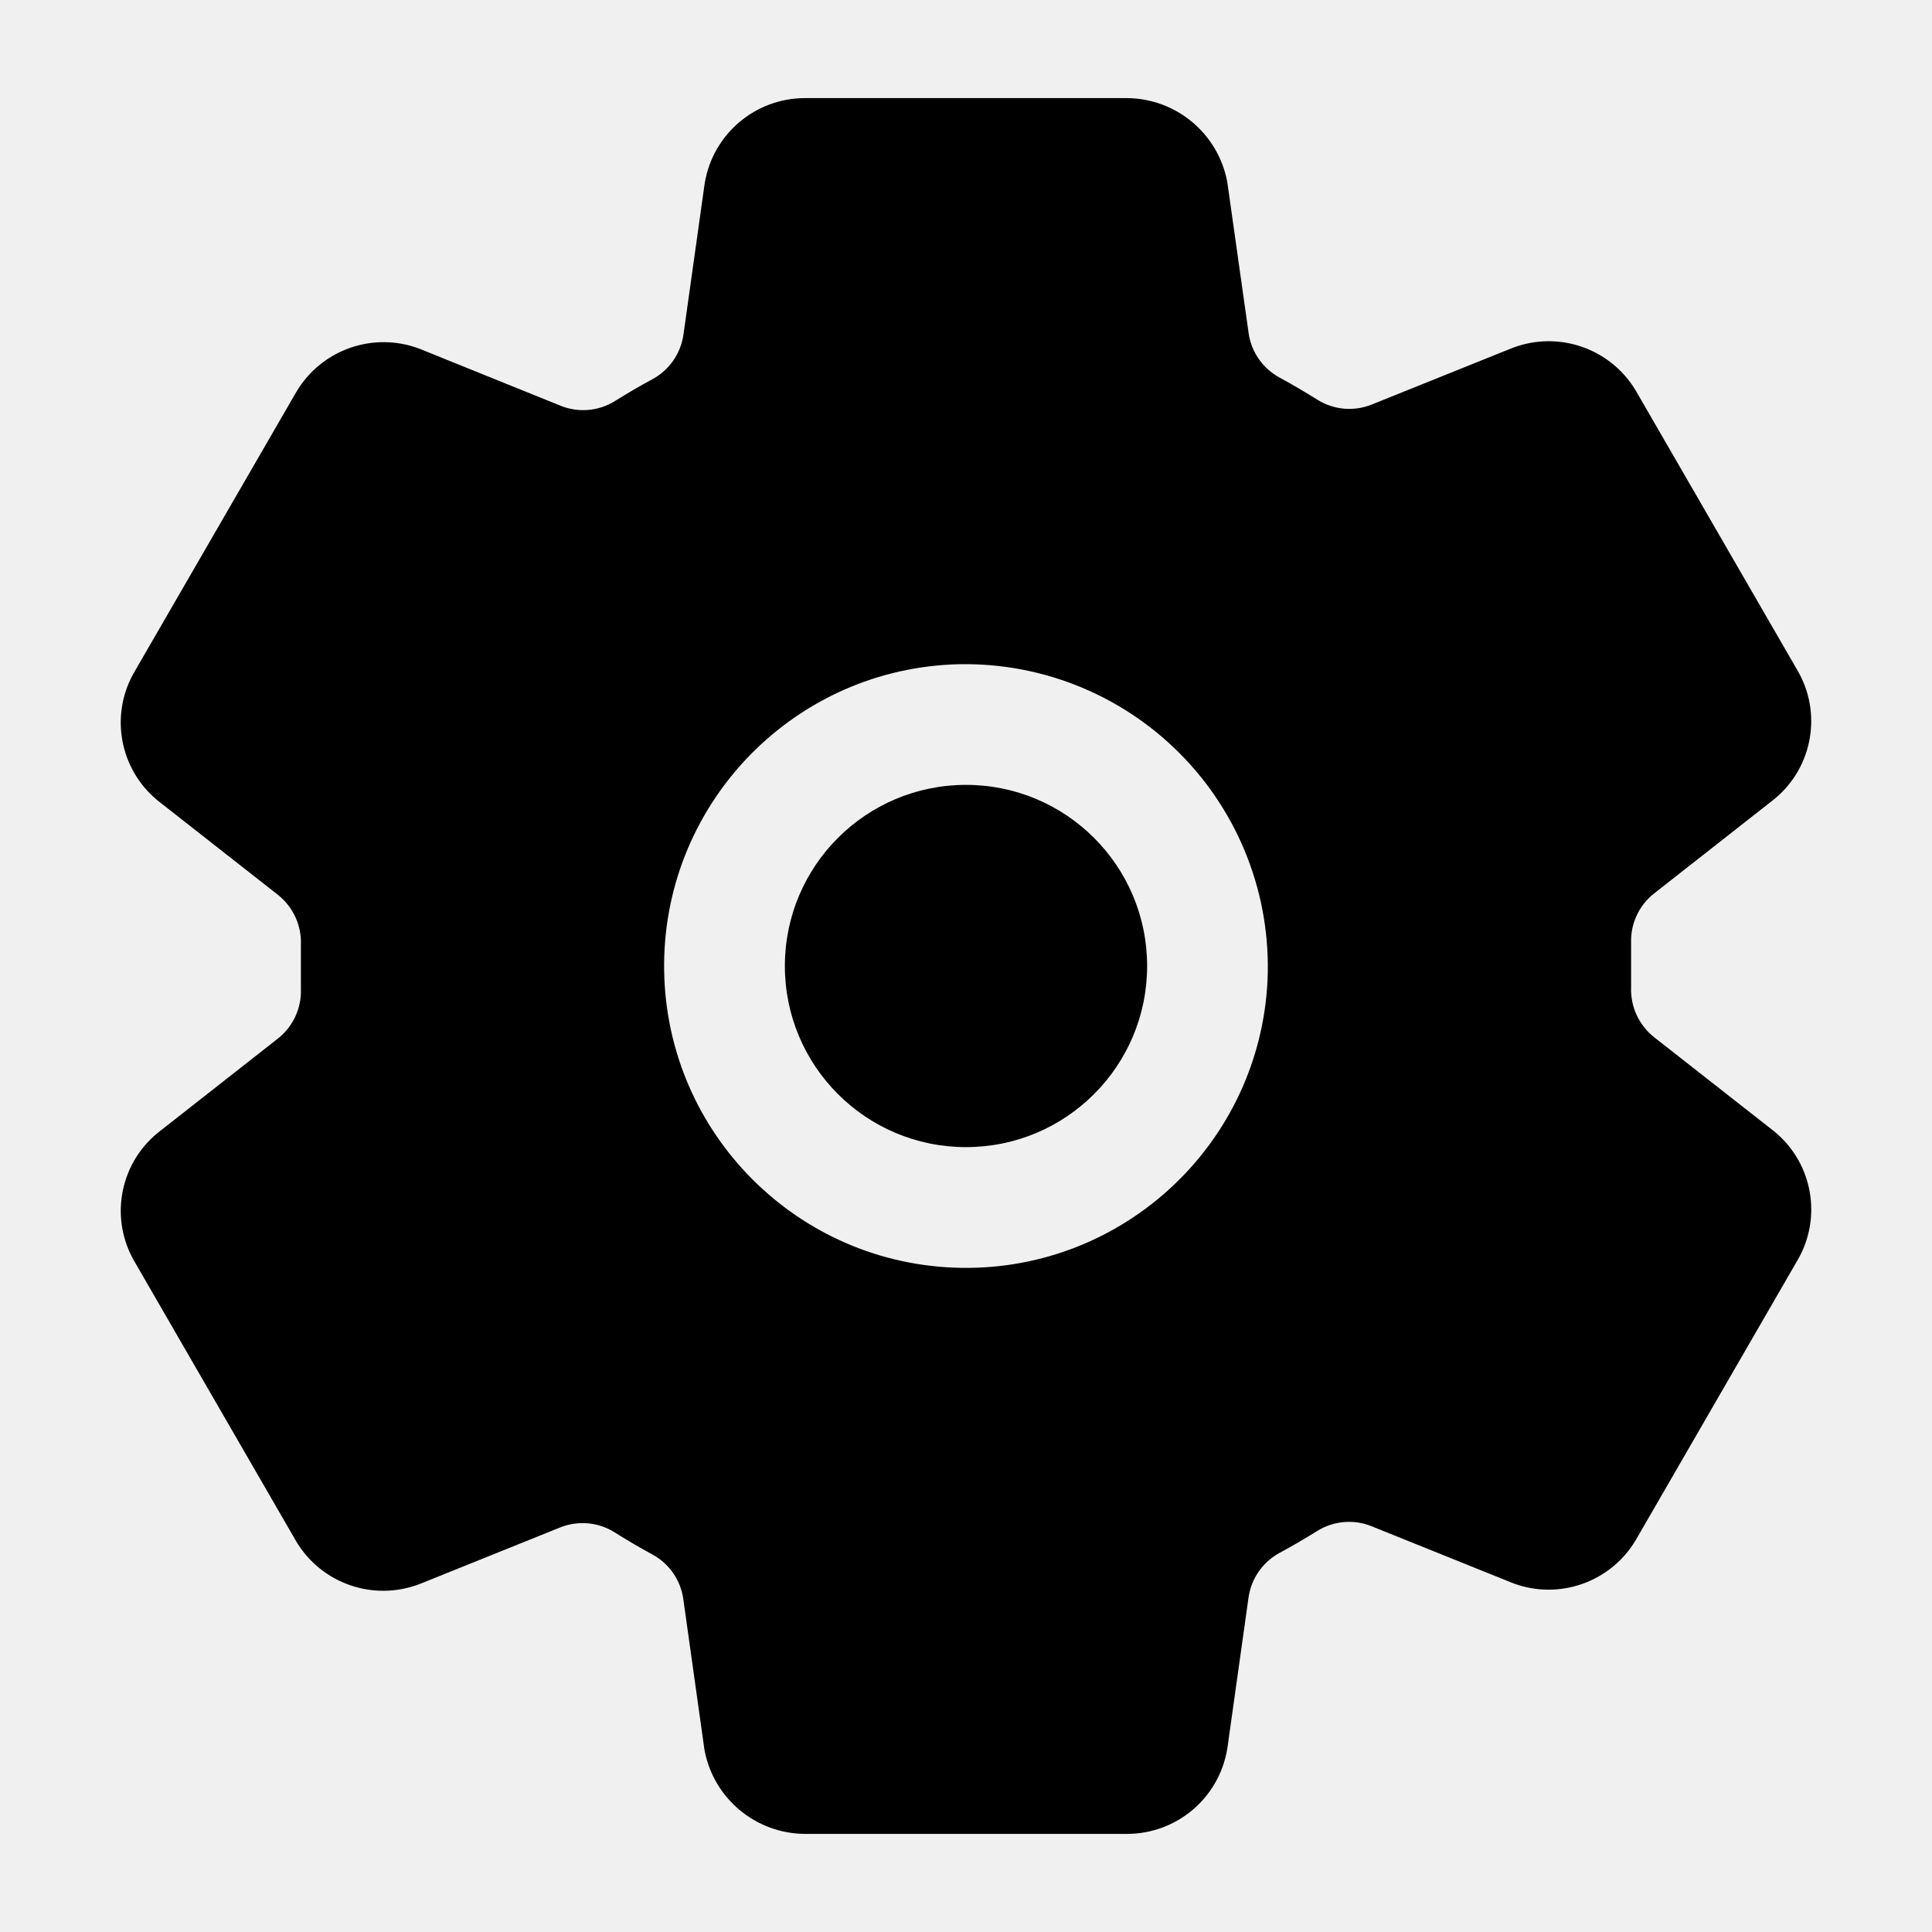
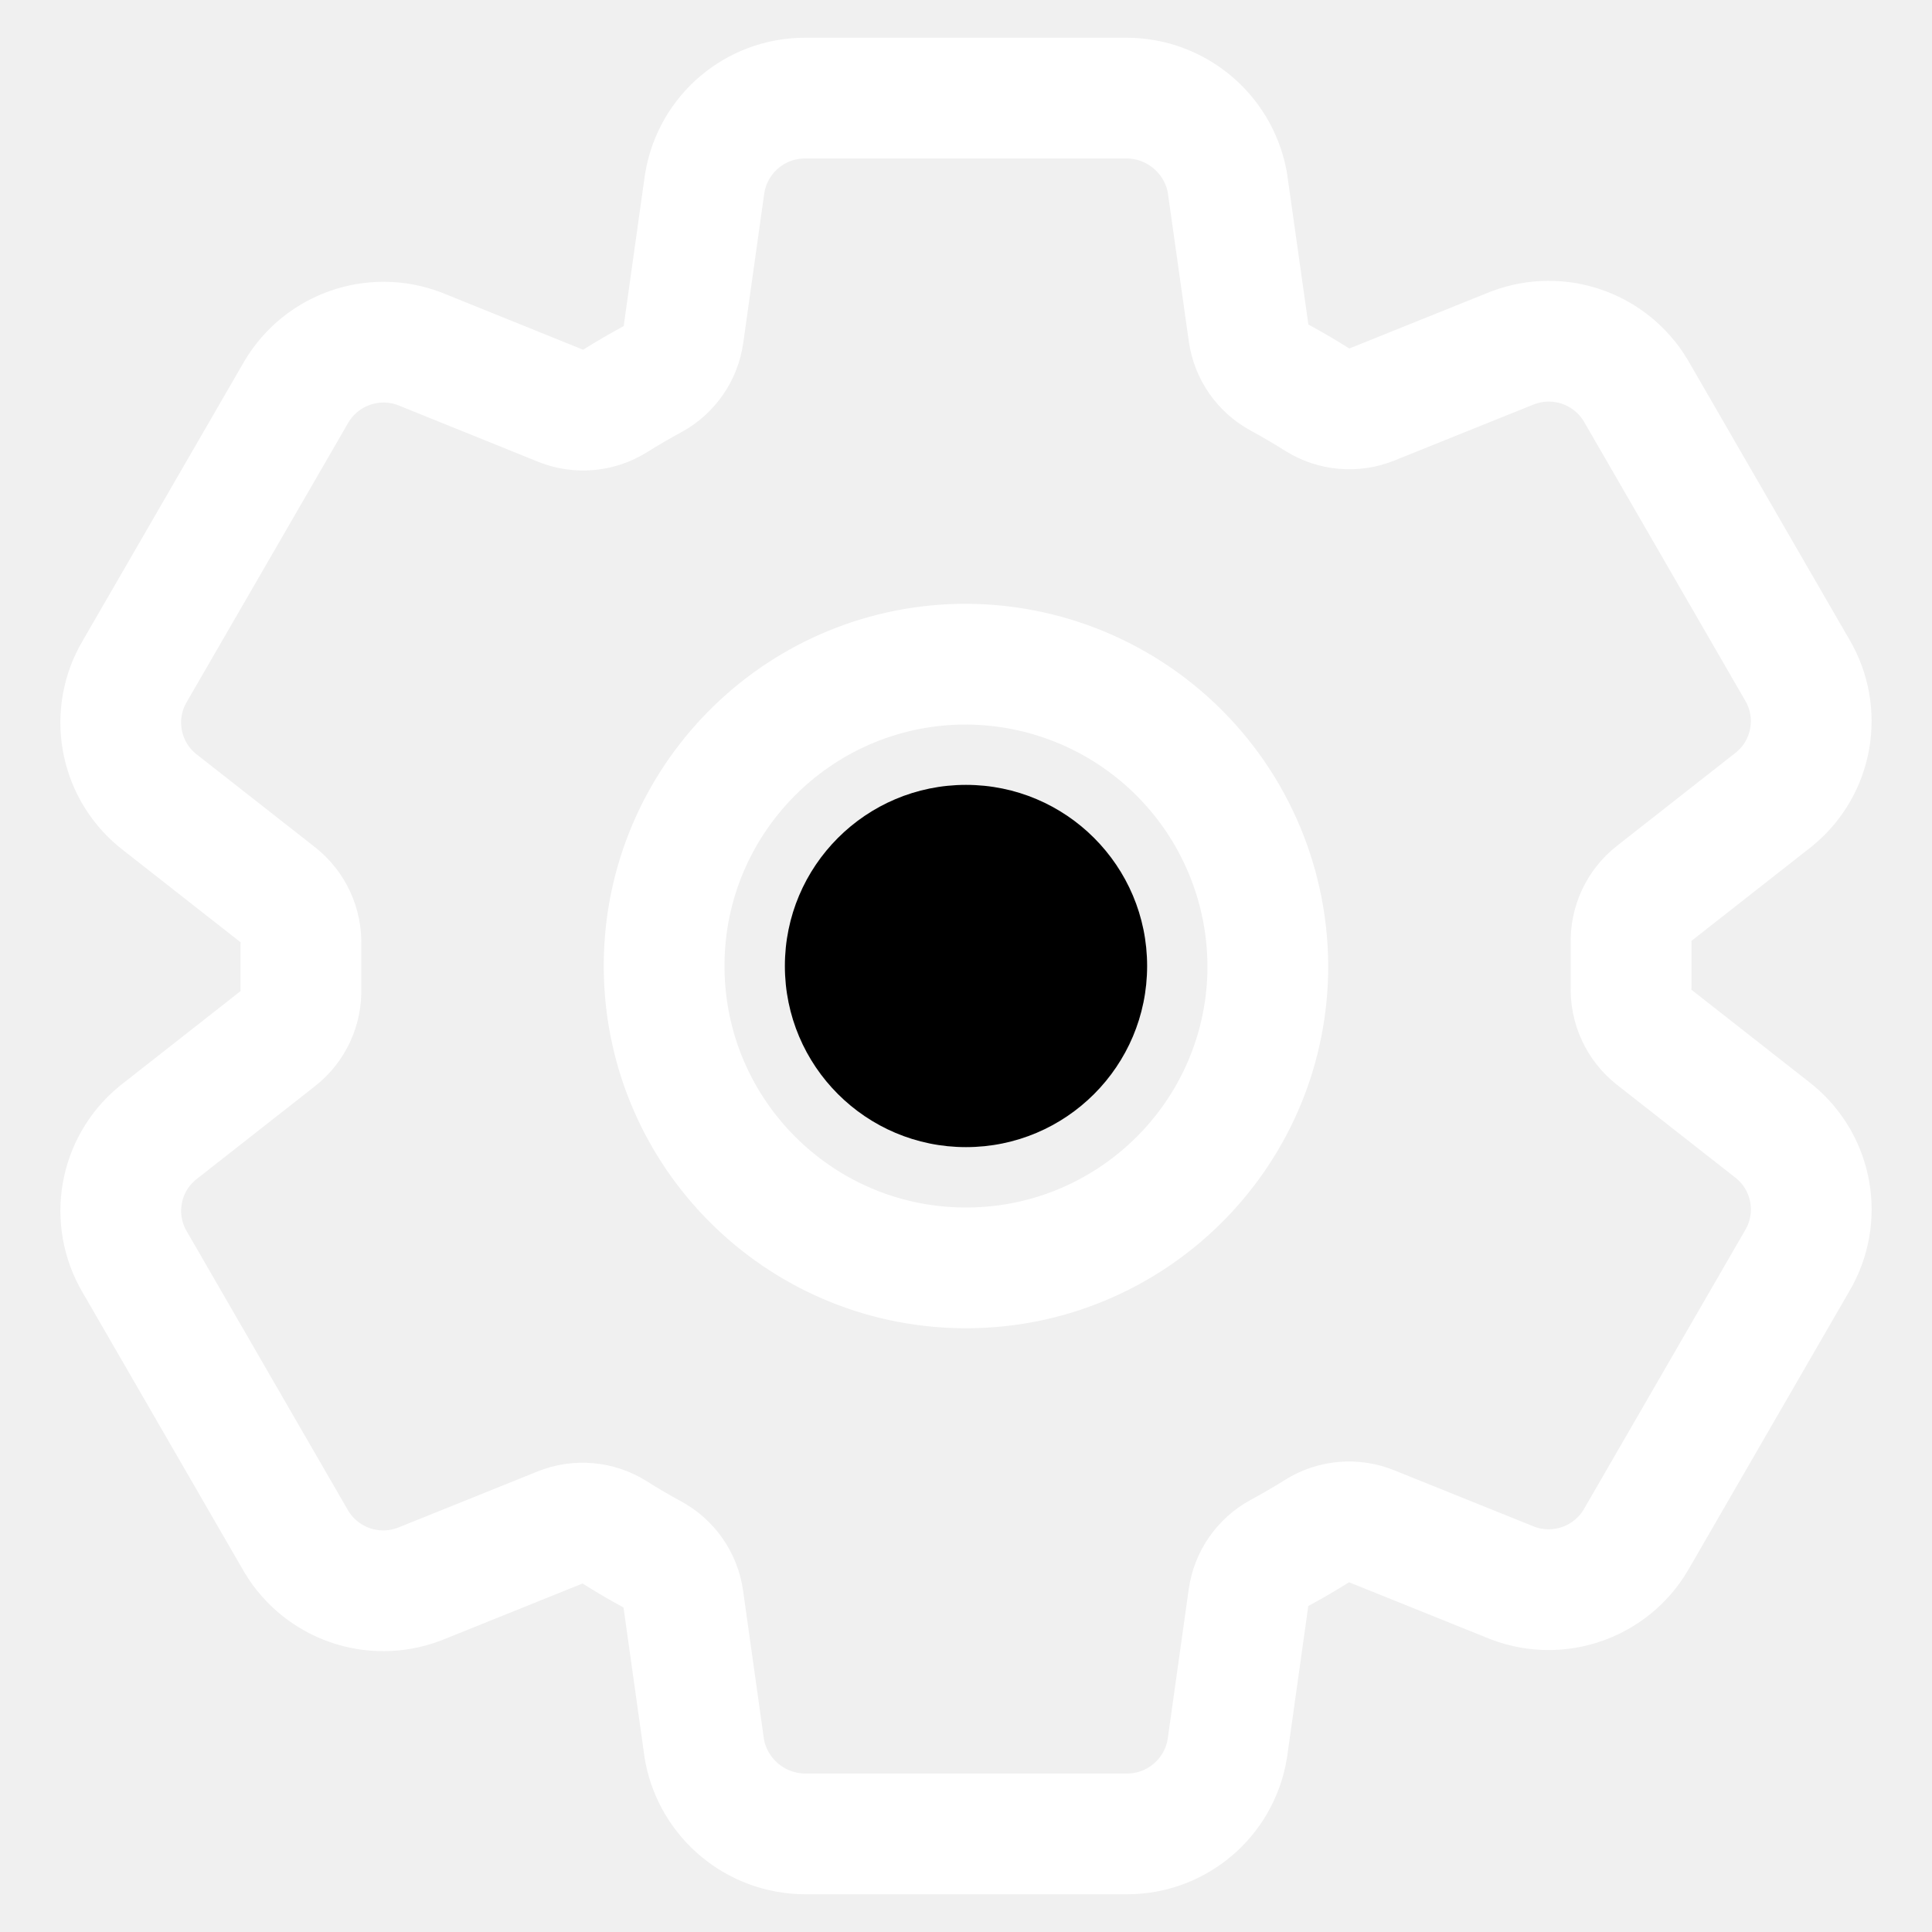
<svg xmlns="http://www.w3.org/2000/svg" width="512" height="512" viewBox="0 0 512 512">
  <circle cx="256" cy="256" r="48" />
-   <path d="M470.39,300l-.47-.38-31.56-24.75a16.11,16.11,0,0,1-6.1-13.33l0-11.56a16,16,0,0,1,6.11-13.22L469.92,212l.47-.38a26.68,26.68,0,0,0,5.9-34.06l-42.71-73.9a1.59,1.59,0,0,1-.13-.22A26.86,26.86,0,0,0,401,92.14l-.35.13L363.55,107.2a15.94,15.94,0,0,1-14.47-1.29q-4.92-3.1-10-5.86a15.94,15.94,0,0,1-8.19-11.82L325.3,48.64l-.12-.72A27.22,27.22,0,0,0,298.76,26H213.24a26.92,26.92,0,0,0-26.45,22.39l-.09.56-5.57,39.67A16,16,0,0,1,173,100.44c-3.42,1.84-6.76,3.79-10,5.82a15.92,15.92,0,0,1-14.43,1.27l-37.13-15-.35-.14a26.87,26.87,0,0,0-32.48,11.34l-.13.22L35.71,177.9A26.71,26.71,0,0,0,41.61,212l.47.38,31.56,24.75a16.11,16.11,0,0,1,6.1,13.33l0,11.56a16,16,0,0,1-6.11,13.22L42.08,300l-.47.38a26.68,26.68,0,0,0-5.9,34.06l42.71,73.9a1.59,1.59,0,0,1,.13.22A26.86,26.86,0,0,0,111,419.86l.35-.13,37.07-14.93a15.94,15.94,0,0,1,14.47,1.29q4.92,3.11,10,5.86a15.94,15.94,0,0,1,8.19,11.82l5.56,39.59.12.72A27.22,27.22,0,0,0,213.24,486h85.52a26.92,26.92,0,0,0,26.45-22.39l.09-.56,5.57-39.67a16,16,0,0,1,8.18-11.82c3.42-1.84,6.76-3.79,10-5.82a15.92,15.92,0,0,1,14.43-1.27l37.13,14.95.35.14a26.85,26.85,0,0,0,32.48-11.34,2.53,2.53,0,0,1,.13-.22l42.71-73.89A26.7,26.7,0,0,0,470.39,300ZM335.91,259.76a80,80,0,1,1-83.66-83.67A80.21,80.21,0,0,1,335.91,259.76Z" />
+   <path stroke-width="32" stroke="white" fill="none" d="M470.39,300l-.47-.38-31.56-24.75a16.11,16.11,0,0,1-6.1-13.33l0-11.56a16,16,0,0,1,6.11-13.22L469.92,212l.47-.38a26.68,26.68,0,0,0,5.9-34.06l-42.71-73.9a1.59,1.59,0,0,1-.13-.22A26.86,26.86,0,0,0,401,92.14l-.35.13L363.55,107.2a15.94,15.94,0,0,1-14.47-1.29q-4.92-3.1-10-5.86a15.94,15.94,0,0,1-8.19-11.82L325.3,48.64l-.12-.72A27.22,27.22,0,0,0,298.76,26H213.24a26.92,26.92,0,0,0-26.45,22.39l-.09.56-5.57,39.67A16,16,0,0,1,173,100.44c-3.42,1.84-6.76,3.79-10,5.82a15.92,15.92,0,0,1-14.43,1.27l-37.13-15-.35-.14a26.87,26.87,0,0,0-32.48,11.34l-.13.22L35.71,177.9A26.71,26.71,0,0,0,41.61,212l.47.38,31.56,24.75a16.11,16.11,0,0,1,6.1,13.33l0,11.56a16,16,0,0,1-6.11,13.22L42.08,300l-.47.38a26.68,26.68,0,0,0-5.9,34.06l42.71,73.9a1.59,1.59,0,0,1,.13.22A26.86,26.86,0,0,0,111,419.86l.35-.13,37.07-14.93a15.94,15.94,0,0,1,14.47,1.29q4.92,3.11,10,5.86a15.94,15.94,0,0,1,8.19,11.82l5.56,39.59.12.72A27.22,27.22,0,0,0,213.24,486h85.52a26.92,26.92,0,0,0,26.45-22.39l.09-.56,5.57-39.67a16,16,0,0,1,8.18-11.82c3.42-1.84,6.76-3.79,10-5.82a15.92,15.92,0,0,1,14.43-1.27l37.13,14.95.35.14a26.85,26.85,0,0,0,32.48-11.34,2.53,2.53,0,0,1,.13-.22l42.71-73.89A26.7,26.7,0,0,0,470.39,300ZM335.91,259.76a80,80,0,1,1-83.66-83.67A80.21,80.21,0,0,1,335.91,259.76Z" />
</svg>
